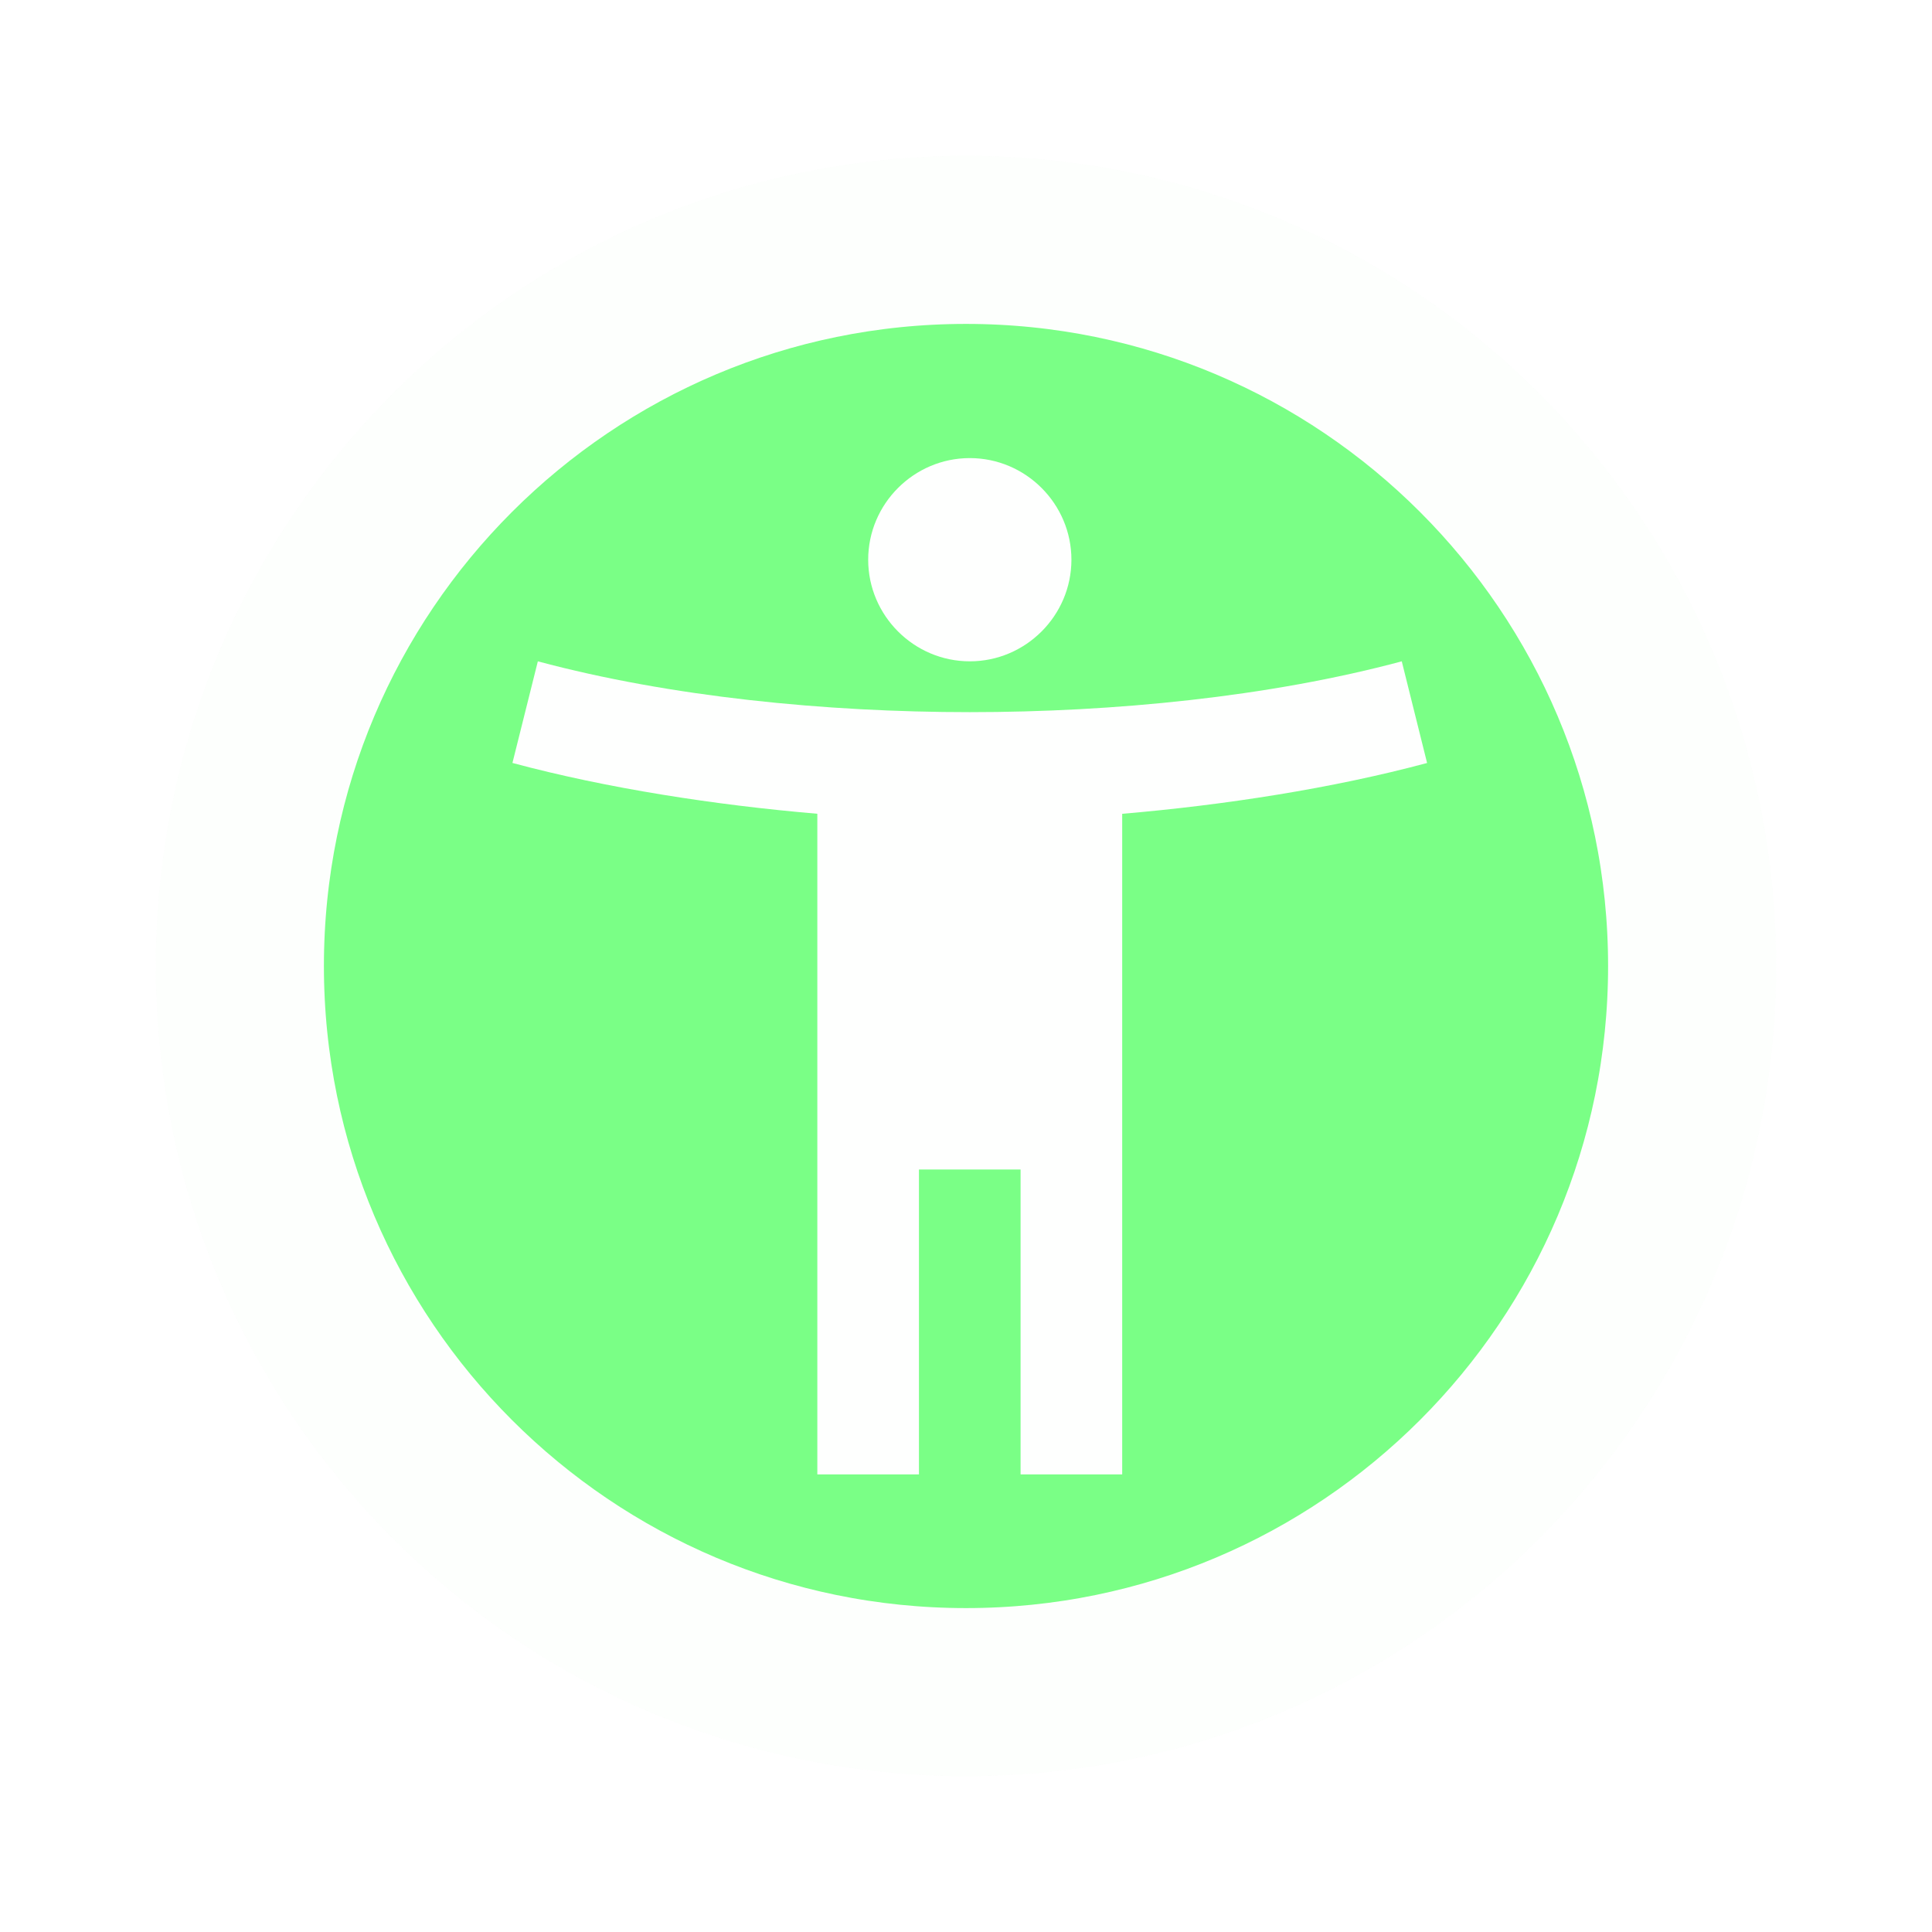
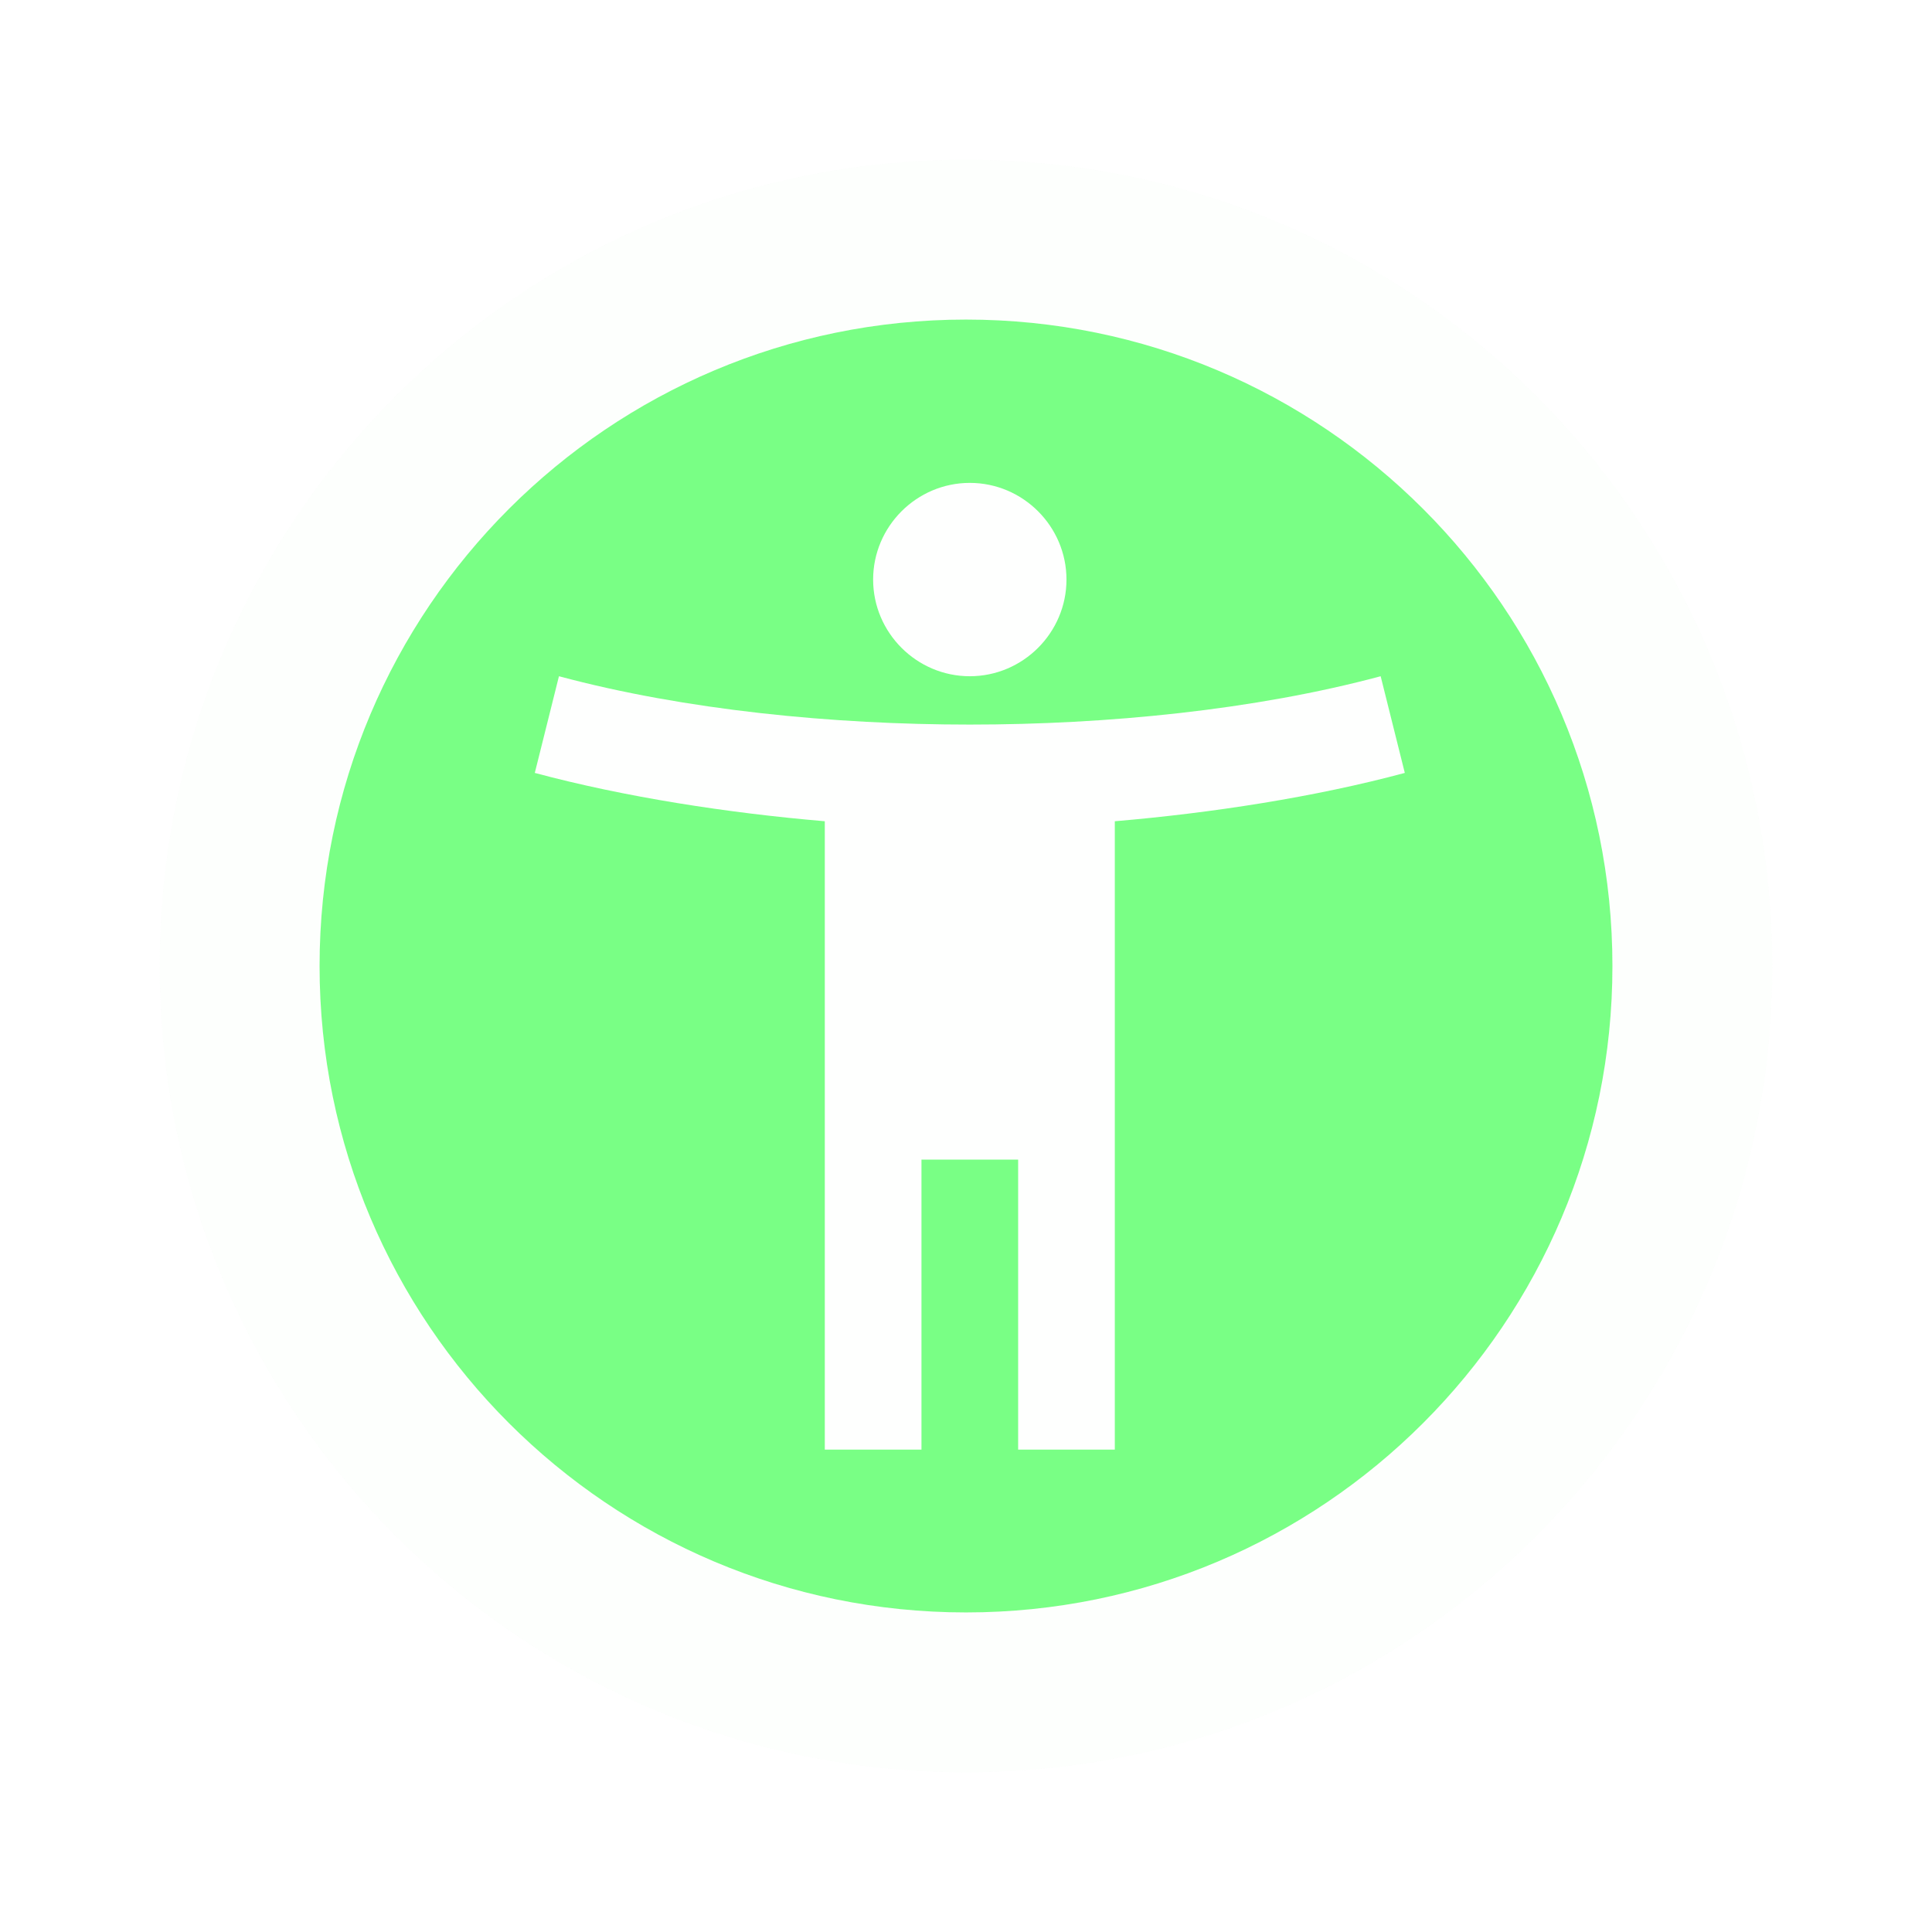
<svg xmlns="http://www.w3.org/2000/svg" width="192" height="192" viewBox="0 0 50.8 50.8" version="1.1" id="svg4545">
  <defs id="defs4539" />
  <g id="layer1" transform="translate(0,-246.2)" style="opacity:0.8">
-     <ellipse style="opacity:0.66;fill:#02ff19;stroke:#fbfefb;stroke-width:4.42;stroke-linecap:square;stroke-miterlimit:4;stroke-dasharray:none;stroke-opacity:1;paint-order:markers fill stroke" id="path997" cx="25.4" cy="271.6" rx="19.093" ry="19.093" />
-     <path d="m 36.858,263.589 c -3.488,0.935 -7.576,1.336 -11.358,1.336 -3.782,0 -7.87,-0.401 -11.358,-1.336 l -0.668,2.672 c 2.485,0.668 5.345,1.109 8.017,1.336 v 17.371 h 2.672 v -8.017 h 2.672 v 8.017 h 2.672 V 267.598 c 2.672,-0.227 5.532,-0.668 8.017,-1.336 z m -11.358,0 c 1.47,0 2.672,-1.203 2.672,-2.672 0,-1.47 -1.203,-2.672 -2.672,-2.672 -1.47,0 -2.672,1.203 -2.672,2.672 0,1.47 1.203,2.672 2.672,2.672 z" id="path2" style="fill:#fefffe;fill-opacity:1;stroke-width:1.336" />
+     <ellipse style="opacity:0.66;fill:#fbfefb;fill-opacity:1;stroke:none;stroke-width:4.908;stroke-linecap:square;stroke-miterlimit:4;stroke-dasharray:none;stroke-opacity:1;paint-order:markers fill stroke" id="path997" cx="25.4" cy="271.6" rx="21.202" ry="21.202" />
+     <circle style="opacity:0.66;fill:#02ff19;stroke:none;stroke-width:3.935;stroke-linecap:square;stroke-miterlimit:4;stroke-dasharray:none;stroke-opacity:1;paint-order:markers fill stroke" id="path997-3" cx="25.4" cy="271.6" r="16.997" />
+     <path d="m 36.303,263.981 c -3.317,0.89 -7.206,1.271 -10.803,1.271 -3.597,0 -7.486,-0.381 -10.803,-1.271 l -0.635,2.542 c 2.364,0.635 5.084,1.055 7.625,1.271 v 16.522 h 2.542 v -7.625 h 2.542 v 7.625 h 2.542 v -16.522 c 2.542,-0.216 5.262,-0.635 7.625,-1.271 z m -10.803,0 c 1.398,0 2.542,-1.144 2.542,-2.542 0,-1.398 -1.144,-2.542 -2.542,-2.542 -1.398,0 -2.542,1.144 -2.542,2.542 0,1.398 1.144,2.542 2.542,2.542 z" id="path2" style="fill:#fefffe;fill-opacity:1;stroke-width:1.271" />
  </g>
</svg>
